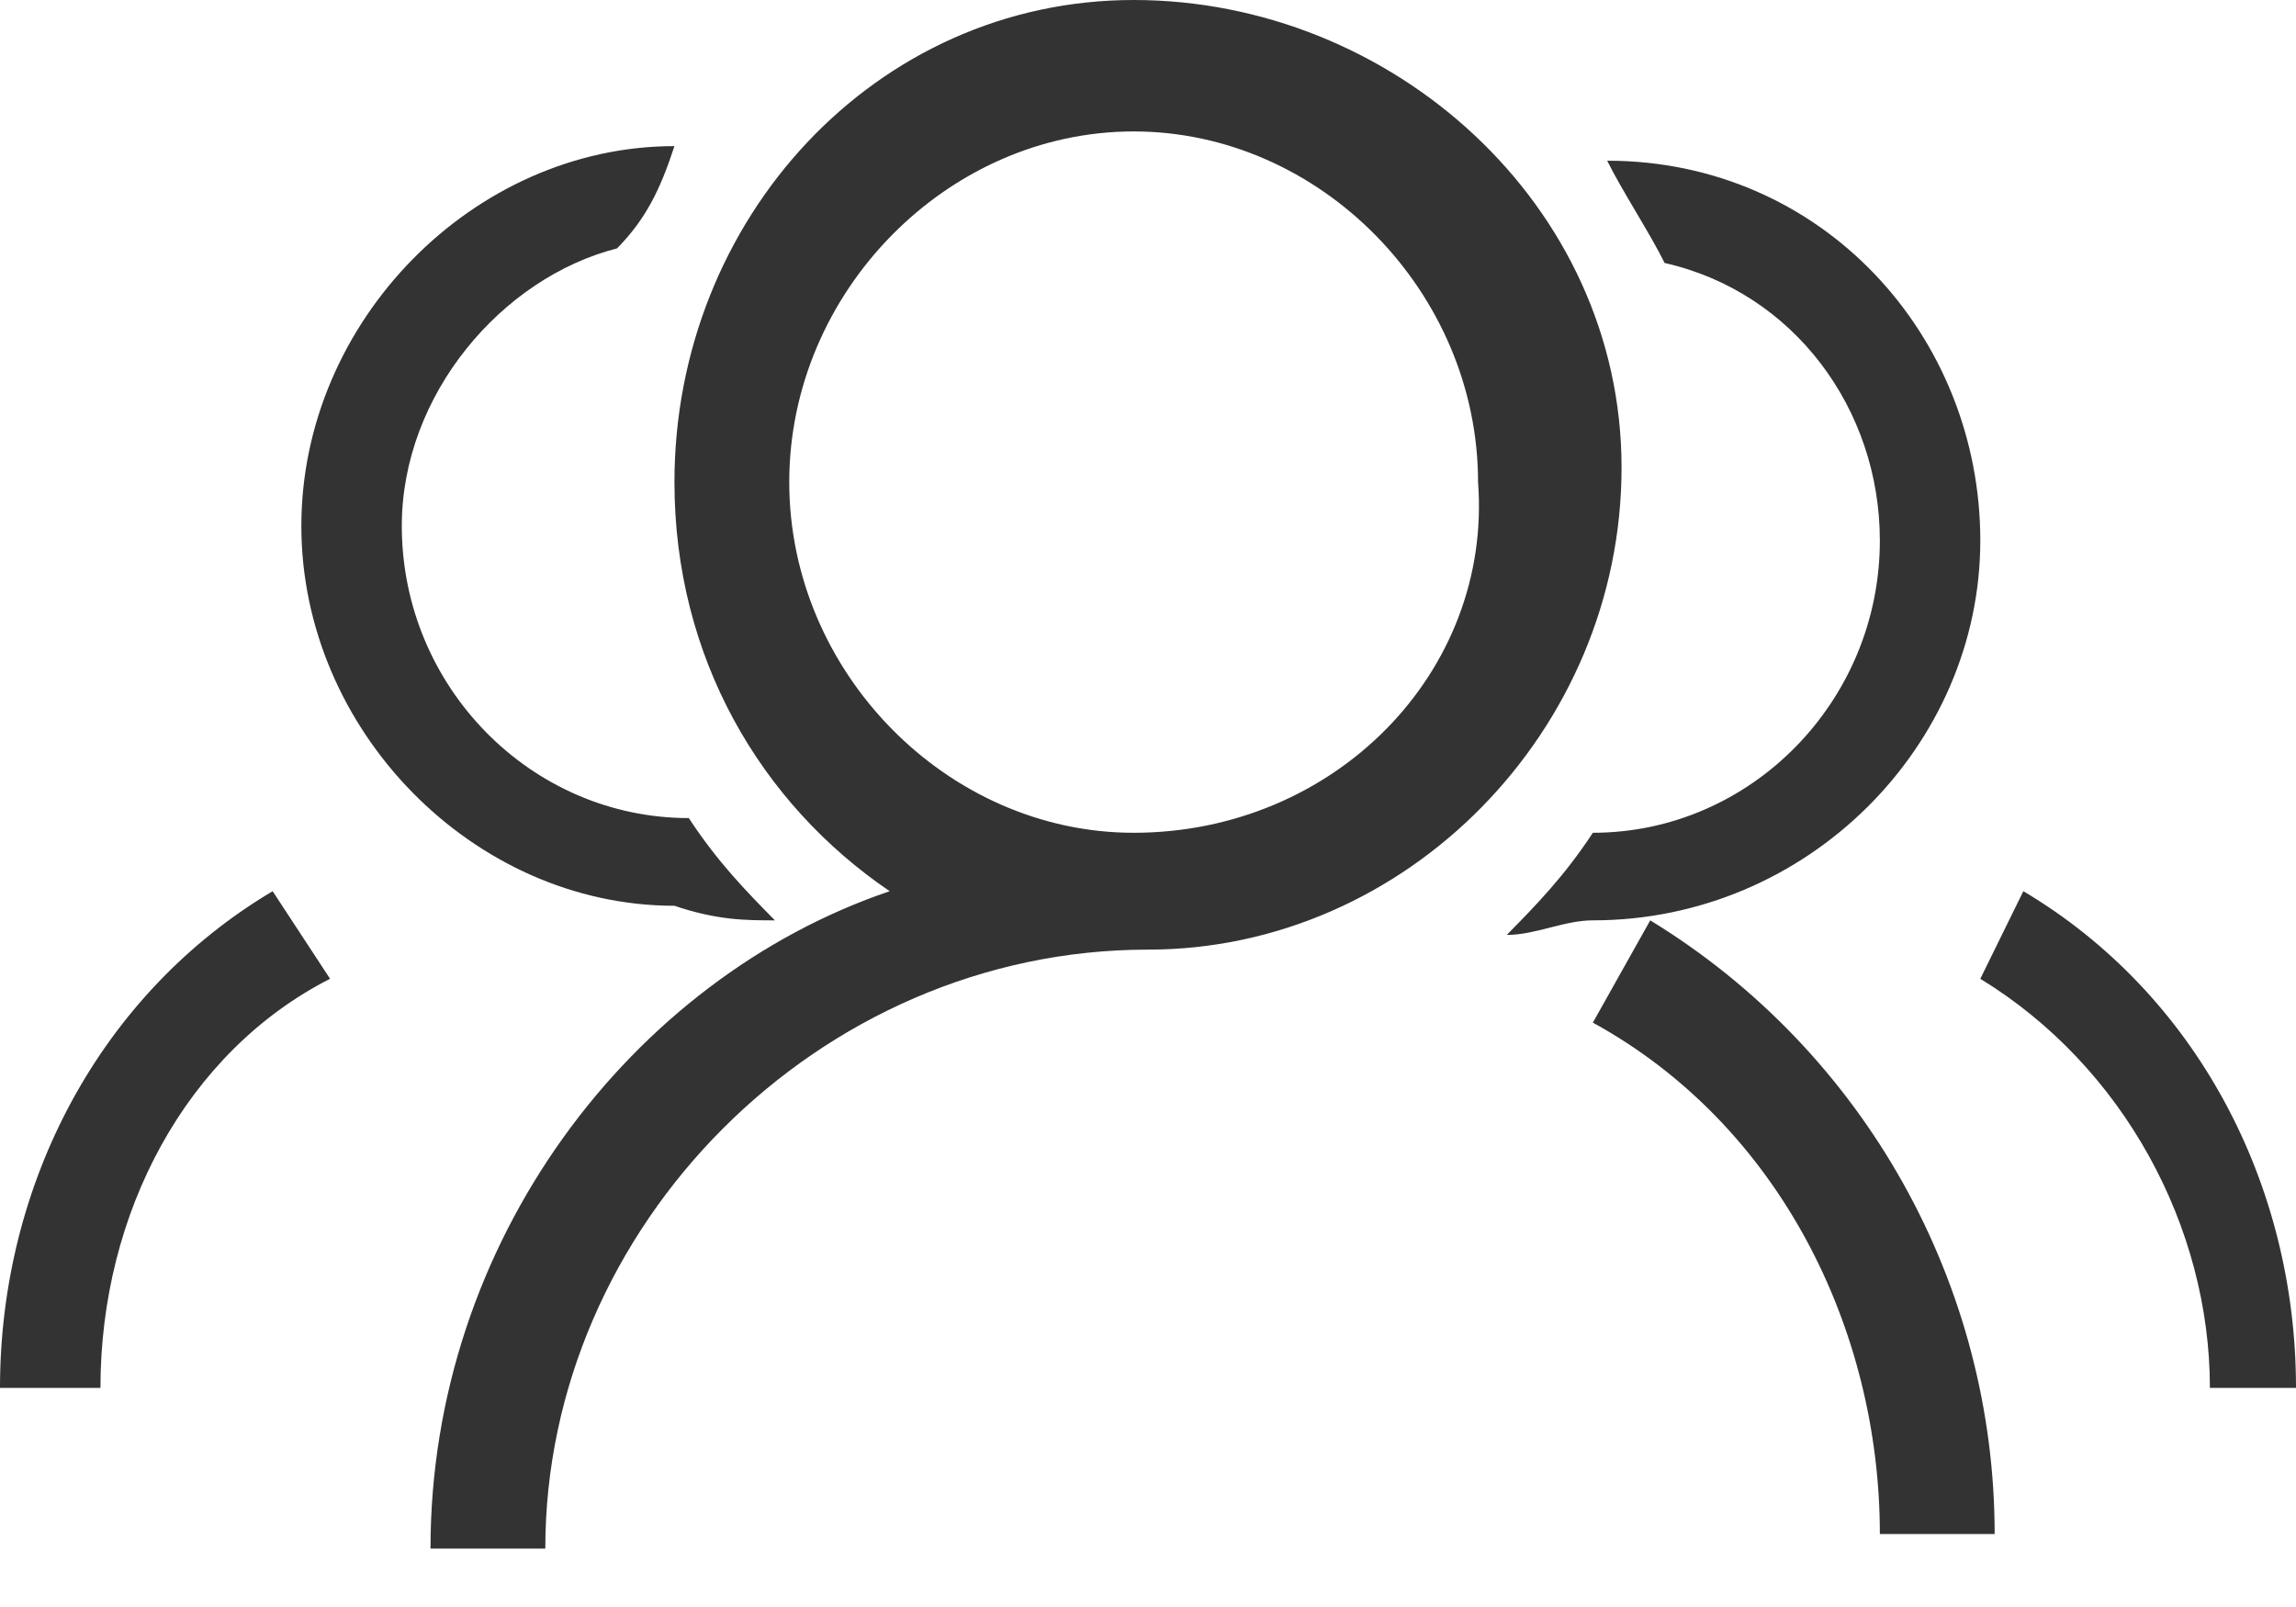
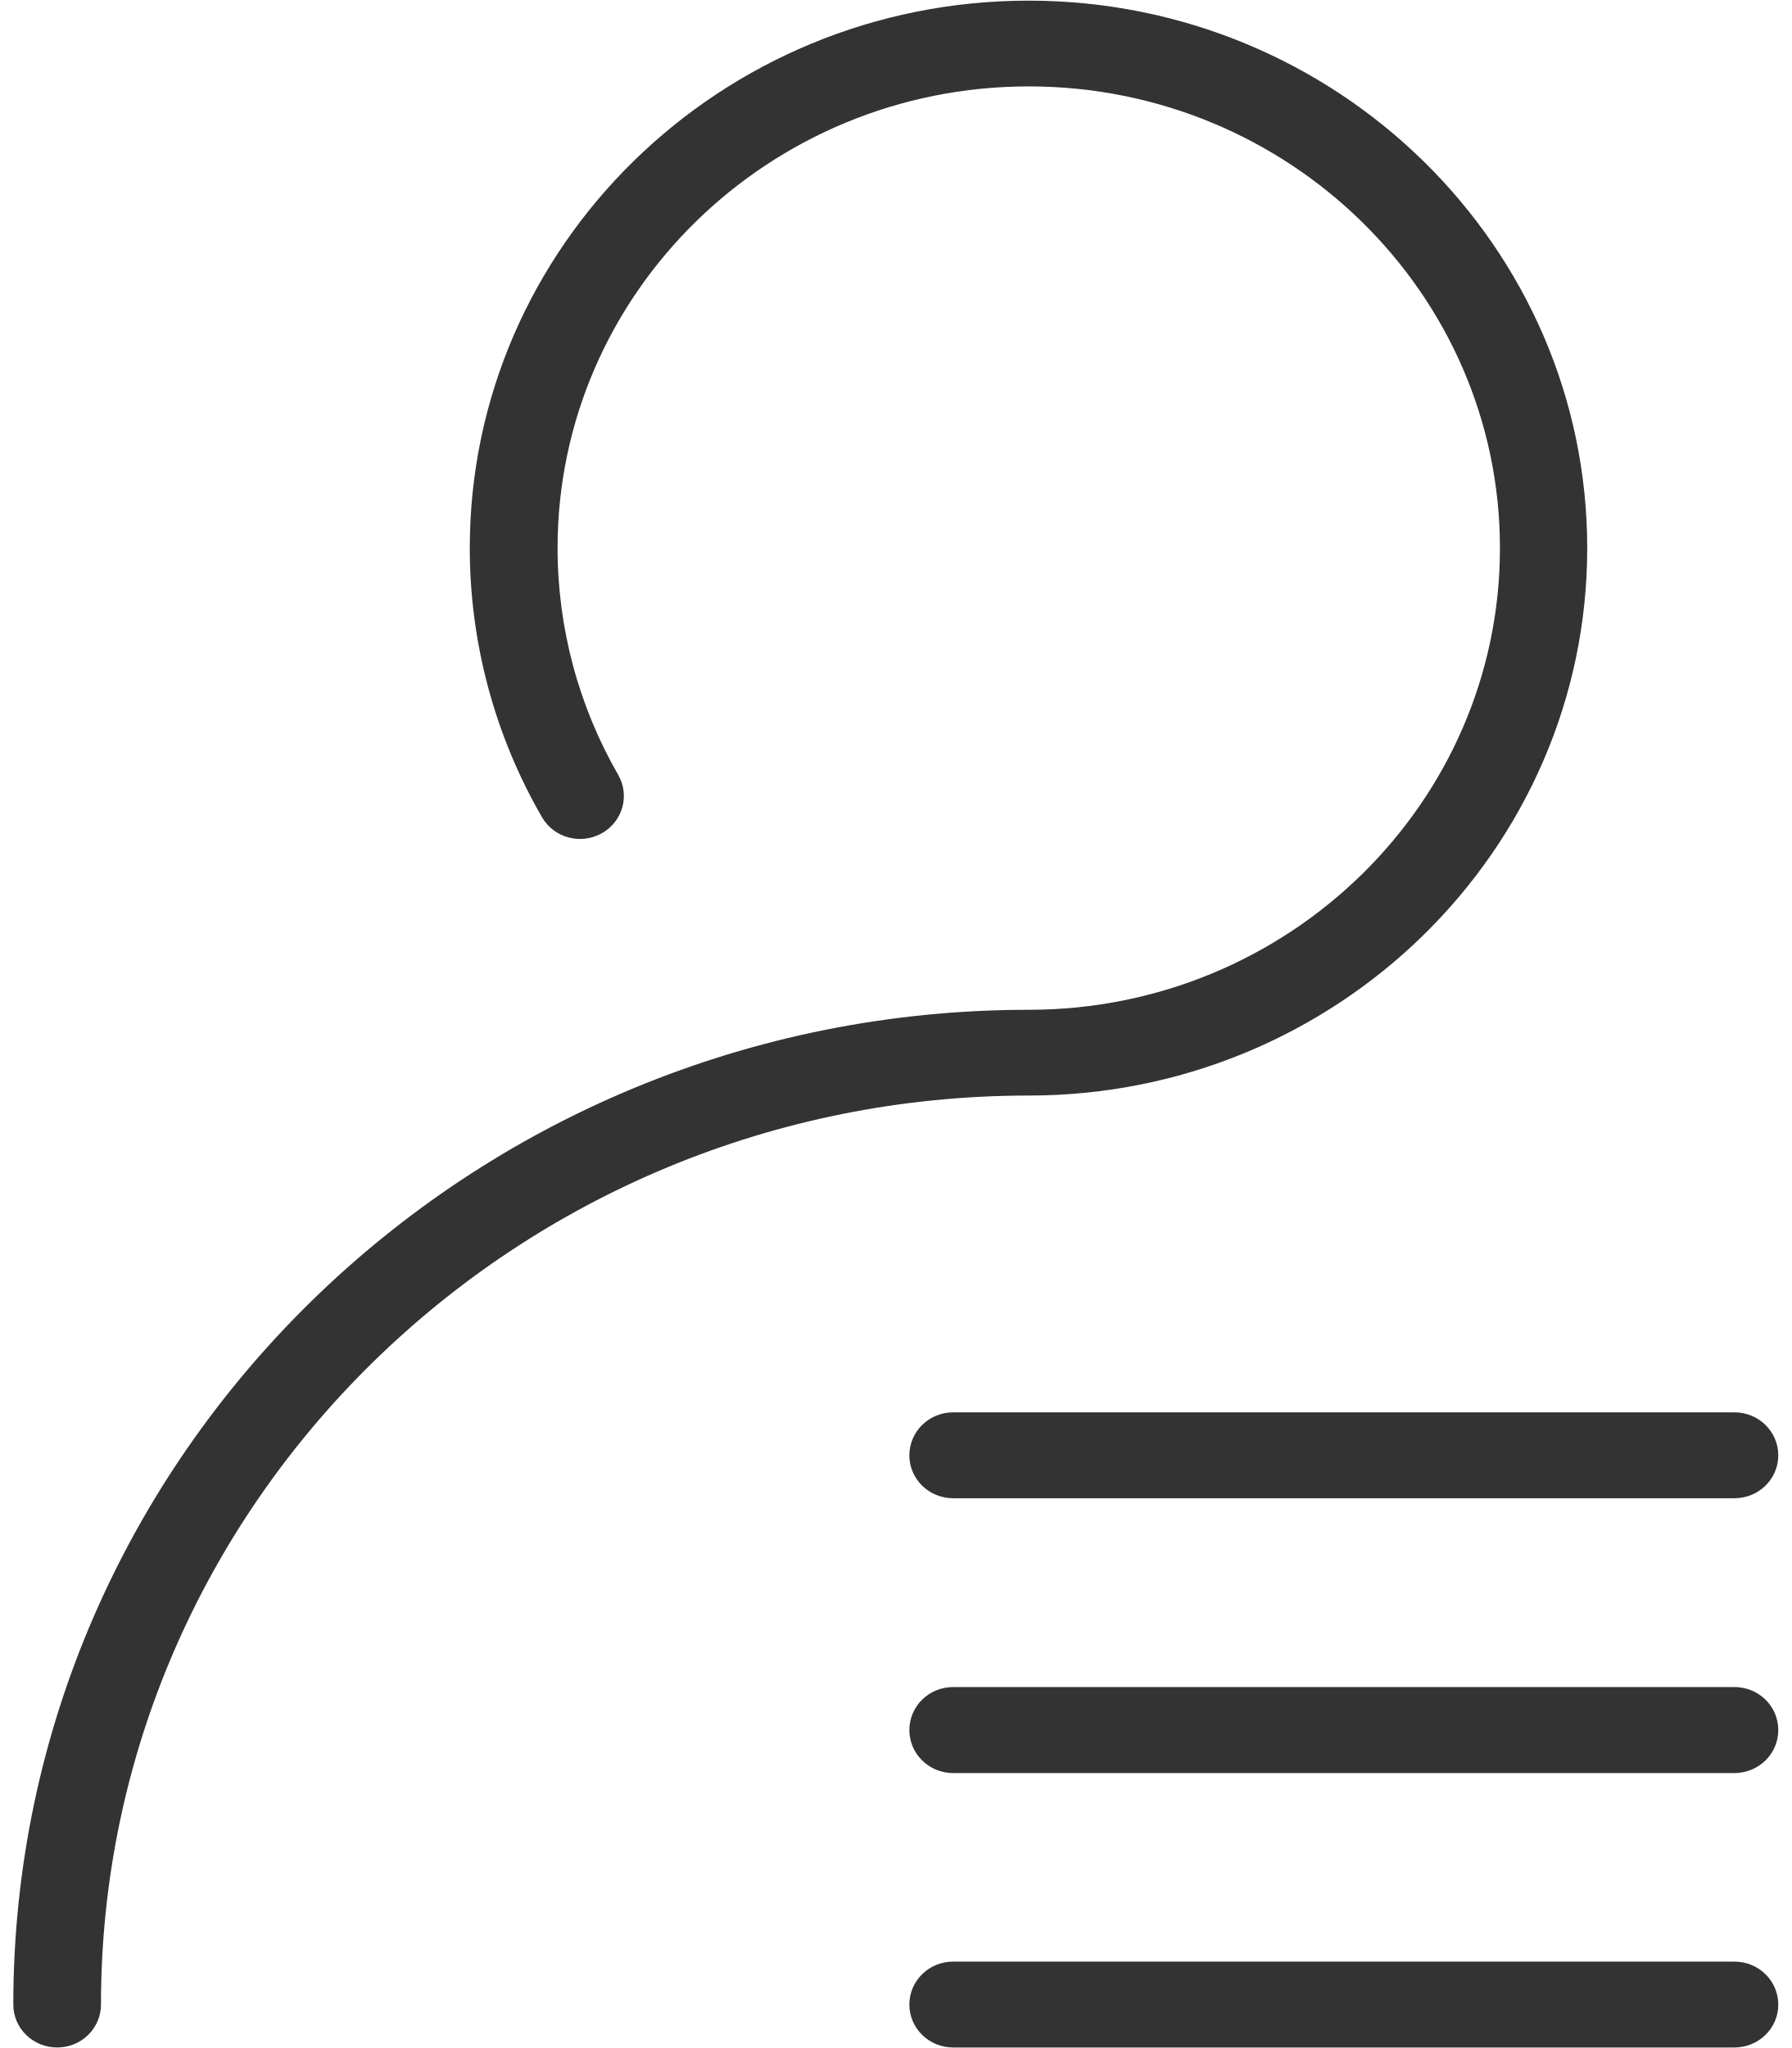
- <svg xmlns="http://www.w3.org/2000/svg" version="1.1" width="20px" height="14px">
-   <g transform="matrix(1 0 0 1 -63 -103 )">
-     <path d="M 17.375 13.364  C 17.375 11.2  16.25 9.164  14.375 8.018  L 13.875 8.909  C 15.5 9.8  16.375 11.582  16.375 13.364  L 17.375 13.364  Z M 14.125 4.073  C 14.125 1.782  12.125 0  9.875 0  C 7.625 0  5.875 1.909  5.875 4.2  C 5.875 5.727  6.625 7  7.75 7.764  C 5.5 8.527  3.75 10.818  3.75 13.491  L 4.75 13.491  C 4.75 10.691  7.125 8.273  10 8.273  C 12.25 8.273  14.125 6.364  14.125 4.073  Z M 12.875 4.2  C 13 5.855  11.625 7.255  9.875 7.255  C 8.25 7.255  6.875 5.855  6.875 4.2  C 6.875 2.545  8.25 1.145  9.875 1.145  C 11.5 1.145  12.875 2.545  12.875 4.2  Z M 13.875 8.018  C 15.75 8.018  17.25 6.491  17.25 4.709  C 17.25 2.927  15.875 1.4  14 1.4  C 14.125 1.655  14.375 2.036  14.5 2.291  C 15.625 2.545  16.375 3.564  16.375 4.709  C 16.375 6.109  15.25 7.255  13.875 7.255  C 13.625 7.636  13.375 7.891  13.125 8.145  C 13.375 8.145  13.625 8.018  13.875 8.018  Z M 20 12.091  C 20 10.309  19.125 8.655  17.625 7.764  L 17.25 8.527  C 18.5 9.291  19.25 10.691  19.25 12.091  L 20 12.091  Z M 2.375 7.764  C 0.875 8.655  0 10.309  0 12.091  L 0.875 12.091  C 0.875 10.564  1.625 9.164  2.875 8.527  L 2.375 7.764  Z M 5.875 7.891  C 6.25 8.018  6.5 8.018  6.75 8.018  C 6.5 7.764  6.25 7.509  6 7.127  C 4.625 7.127  3.5 5.982  3.5 4.582  C 3.5 3.436  4.375 2.418  5.375 2.164  C 5.625 1.909  5.75 1.655  5.875 1.273  C 4.125 1.273  2.625 2.8  2.625 4.582  C 2.625 6.364  4.125 7.891  5.875 7.891  Z " fill-rule="nonzero" fill="#333333" stroke="none" transform="matrix(1 0 0 1 63 103 )" />
+ <svg xmlns="http://www.w3.org/2000/svg" version="1.1" width="14px" height="16px">
+   <g transform="matrix(1 0 0 1 -66 -62 )">
+     <path d="M 8.039 8.559  C 10.445 8.559  12.403 6.641  12.403 4.282  C 12.403 1.923  10.445 0.005  8.037 0.005  C 5.629 0.005  3.671 1.923  3.671 4.282  C 3.671 5.02  3.866 5.746  4.235 6.384  C 4.328 6.545  4.535 6.602  4.701 6.511  C 4.865 6.42  4.924 6.216  4.831 6.054  C 4.521 5.516  4.357 4.904  4.357 4.282  C 4.357 2.293  6.008 0.675  8.039 0.675  C 10.07 0.675  11.721 2.293  11.721 4.282  C 11.721 6.271  10.07 7.889  8.039 7.889  C 3.664 7.889  0.104 11.375  0.104 15.661  C 0.104 15.846  0.257 15.996  0.447 15.996  C 0.636 15.996  0.789 15.846  0.789 15.661  C 0.789 11.745  4.041 8.559  8.039 8.559  Z M 7.448 11.034  C 7.259 11.034  7.106 11.184  7.106 11.37  C 7.106 11.555  7.259 11.705  7.448 11.705  L 13.553 11.705  C 13.743 11.705  13.896 11.555  13.896 11.37  C 13.896 11.184  13.743 11.034  13.553 11.034  L 7.448 11.034  Z M 13.896 13.516  C 13.896 13.33  13.743 13.18  13.553 13.18  L 7.448 13.18  C 7.259 13.18  7.106 13.33  7.106 13.516  C 7.106 13.702  7.259 13.852  7.448 13.852  L 13.553 13.852  C 13.743 13.852  13.896 13.702  13.896 13.516  Z M 13.896 15.661  C 13.896 15.475  13.743 15.325  13.553 15.325  L 7.448 15.325  C 7.259 15.325  7.106 15.475  7.106 15.661  C 7.106 15.846  7.259 15.996  7.448 15.996  L 13.553 15.996  C 13.743 15.996  13.896 15.846  13.896 15.661  Z " fill-rule="nonzero" fill="#333333" stroke="none" transform="matrix(1 0 0 1 66 62 )" />
  </g>
</svg>
